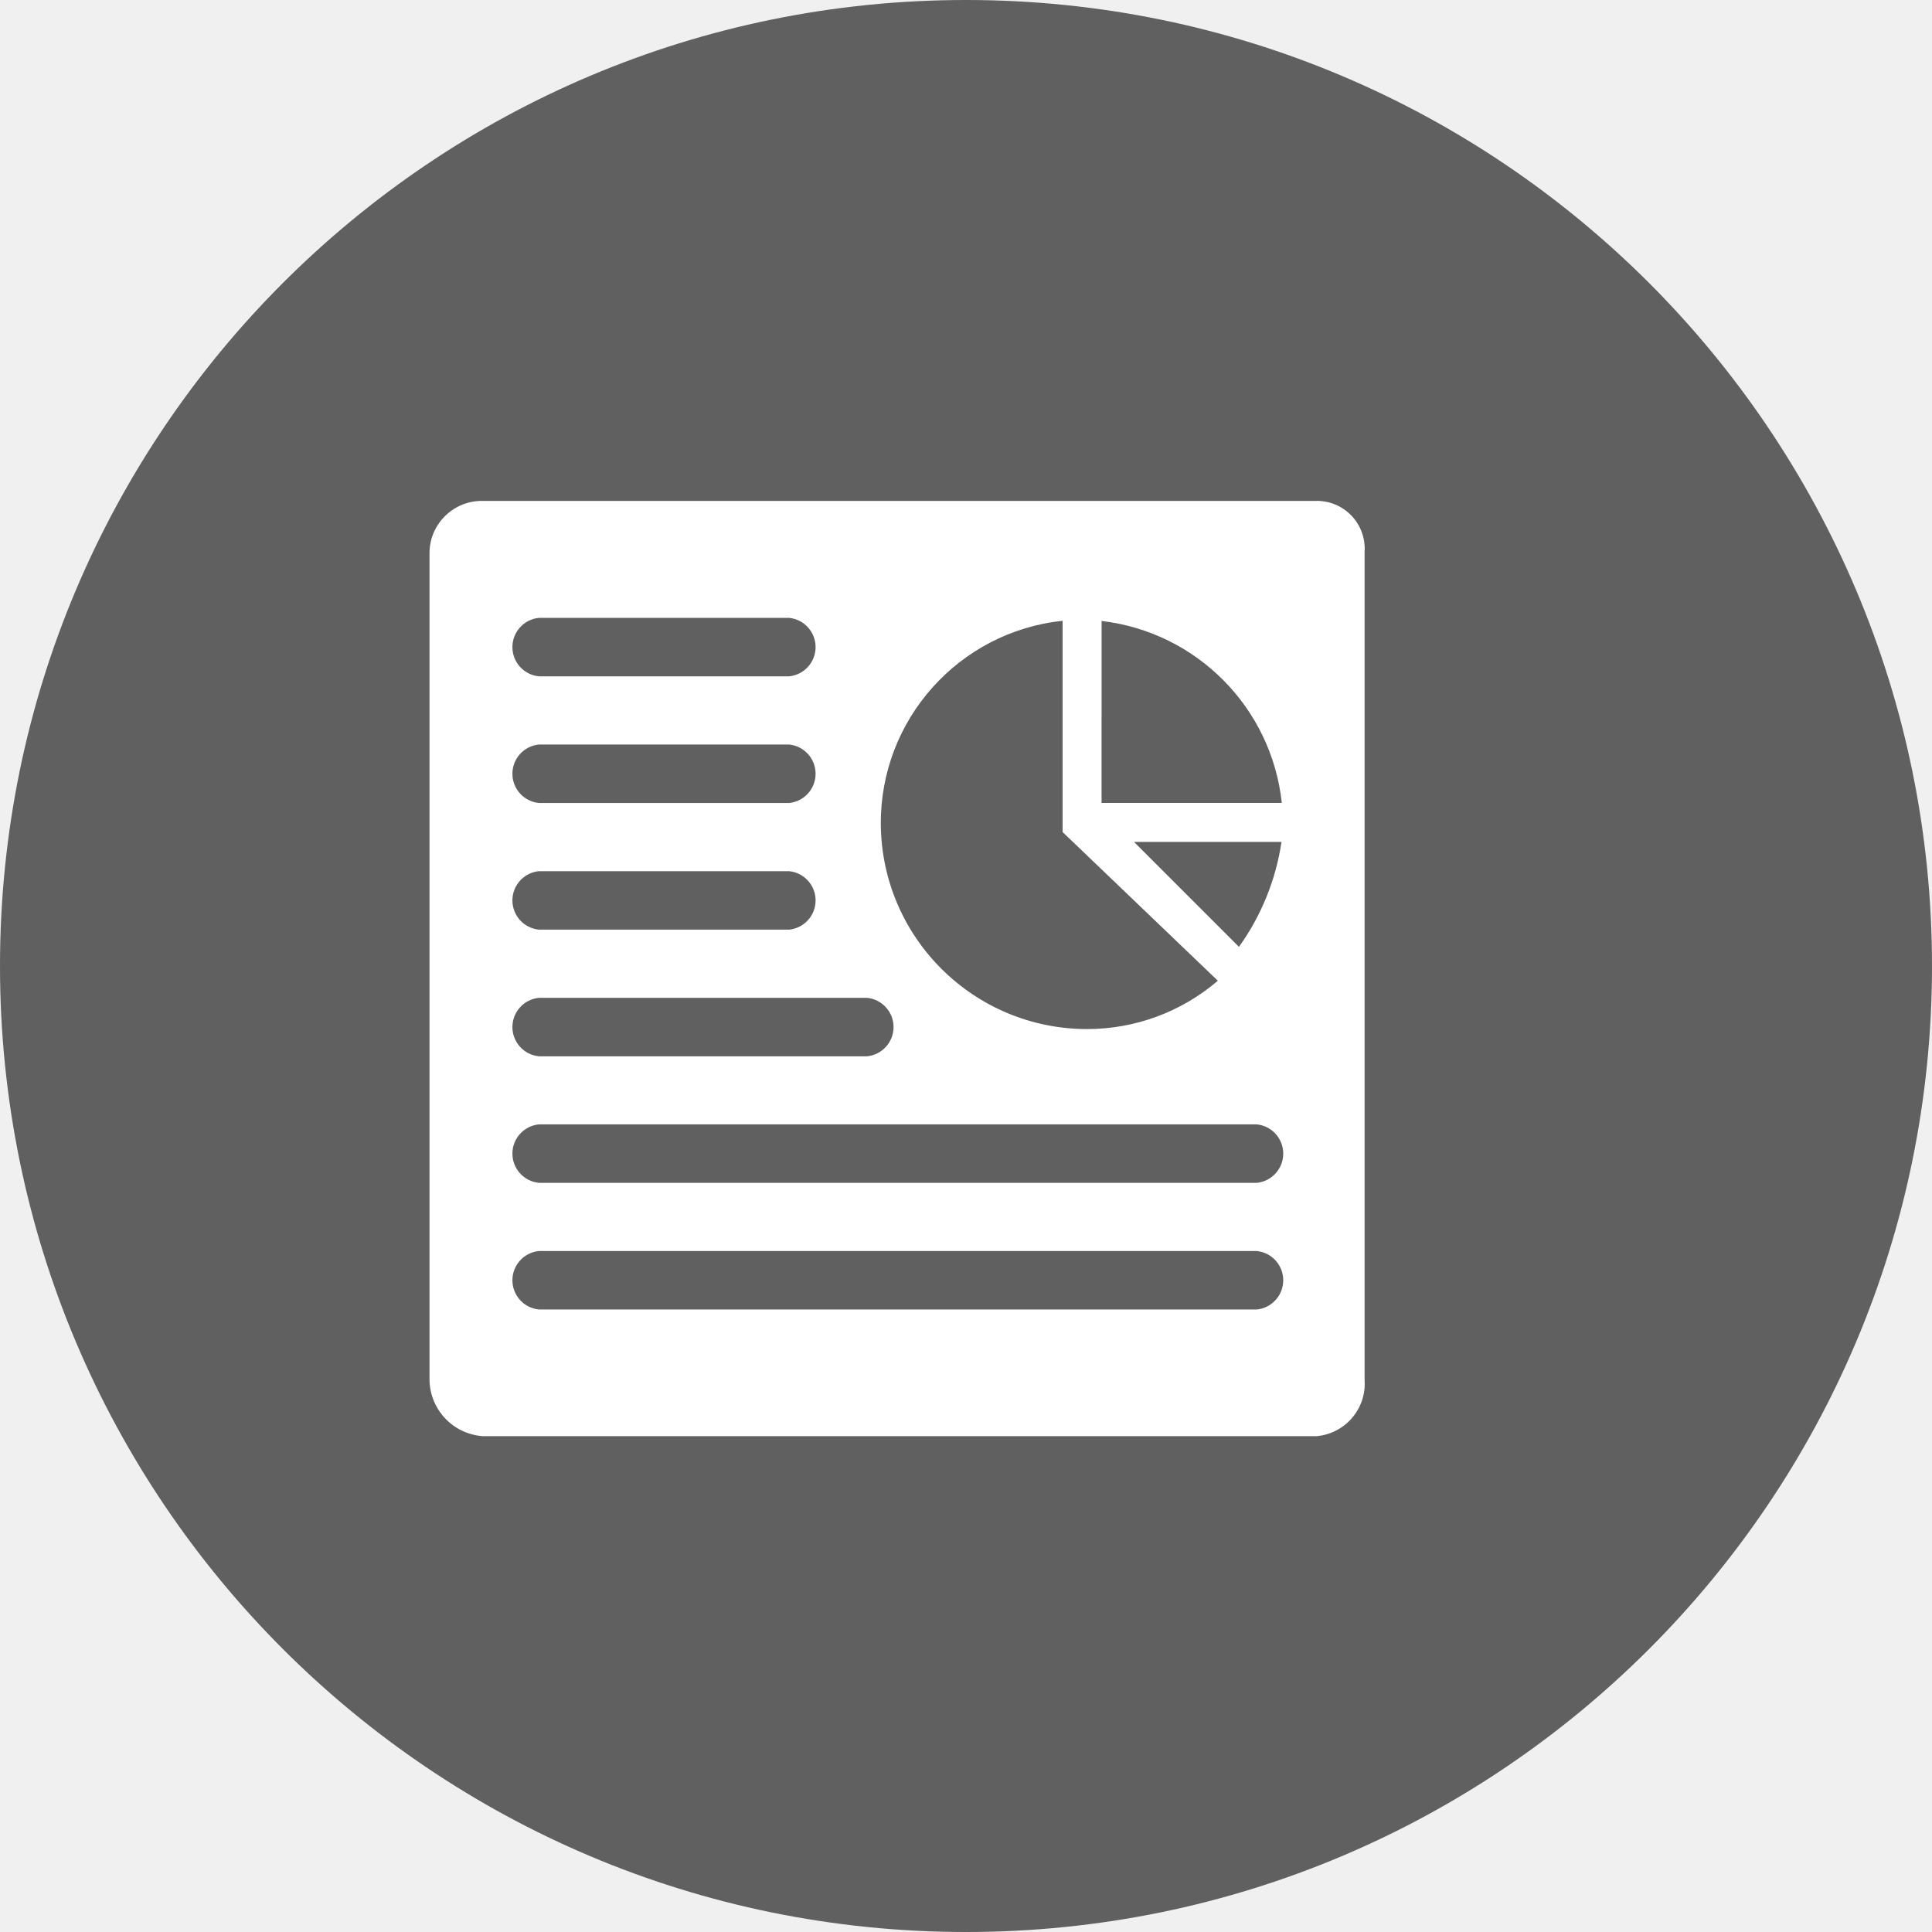
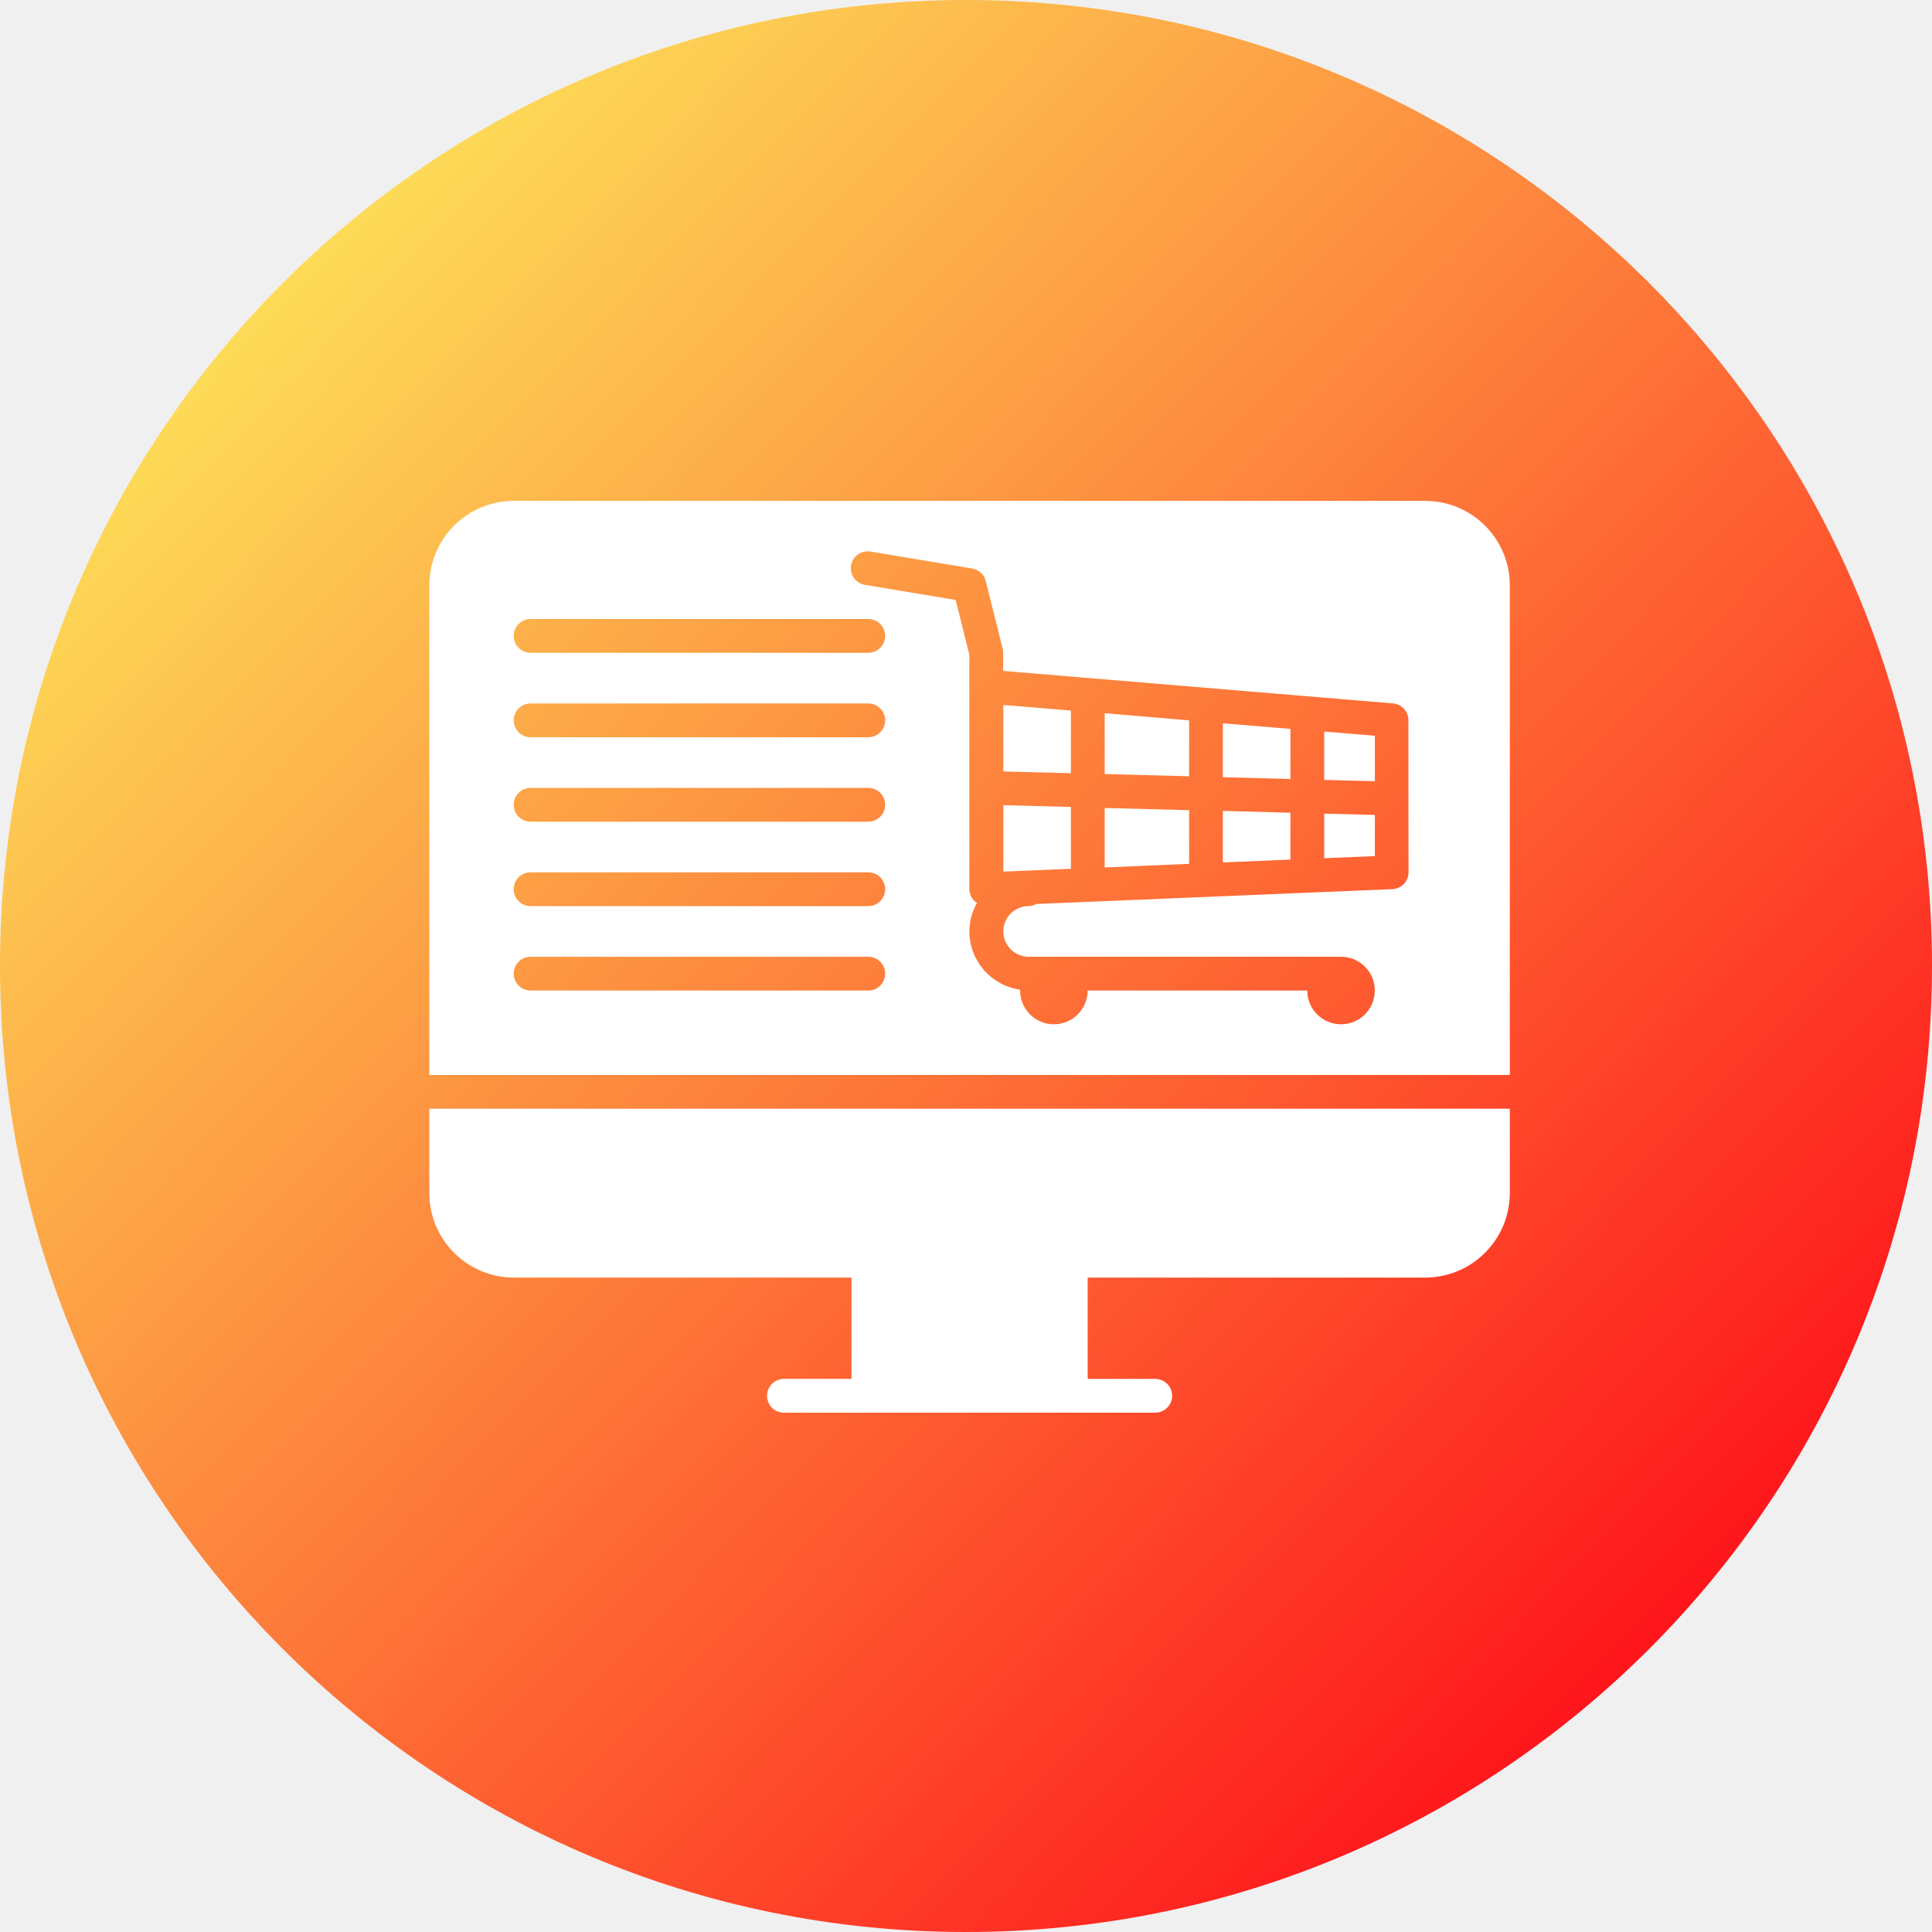
<svg xmlns="http://www.w3.org/2000/svg" width="54" height="54" viewBox="0 0 54 54">
-   <g id="Group_359" data-name="Group 359" transform="translate(-745 -5070)">
-     <g id="Group_152" data-name="Group 152" transform="translate(474 1728)">
-       <ellipse id="Ellipse_27" data-name="Ellipse 27" cx="27" cy="27" rx="27" ry="27" transform="translate(271 3342)" fill="#606060" />
-     </g>
-     <g id="Group_153" data-name="Group 153" transform="translate(849.336 -11968)">
-       <path id="Path_396" data-name="Path 396" d="M105.985,11.2H82.7a1.464,1.464,0,0,0-1.5,1.421V35.766a1.6,1.6,0,0,0,1.5,1.575h23.285a1.474,1.474,0,0,0,1.351-1.575V12.62a1.336,1.336,0,0,0-1.351-1.421Zm-6,3.355a5.739,5.739,0,0,1,5.037,5.087H99.984Zm5.028,6.176a6.718,6.718,0,0,1-1.189,2.933l-2.933-2.933Zm-6.118-6.176v5.9l4.339,4.156a5.611,5.611,0,0,1-3.656,1.351,5.768,5.768,0,0,1-5.764-5.72,5.681,5.681,0,0,1,5.08-5.692Zm-14.638-.086h6.994a.821.821,0,0,1,0,1.634H84.257a.821.821,0,0,1,0-1.634Zm0,3.54h6.994a.821.821,0,0,1,0,1.634H84.257a.821.821,0,0,1,0-1.634Zm0,3.54h6.994a.821.821,0,0,1,0,1.634H84.257a.821.821,0,0,1,0-1.634Zm0,3.54h9.173a.821.821,0,0,1,0,1.634H84.257a.821.821,0,0,1,0-1.634ZM104.321,33.8H84.257a.821.821,0,0,1,0-1.634h20.065a.821.821,0,0,1,0,1.634Zm0-3.54H84.257a.821.821,0,0,1,0-1.634h20.065a.821.821,0,0,1,0,1.634Z" transform="translate(-173.531 17040.801)" fill="#fff" />
+   <defs>
+     <linearGradient id="linear-gradient" x1="0.145" y1="0.112" x2="0.922" y2="0.876" gradientUnits="objectBoundingBox">
+       <stop offset="0" stop-color="#fde159" />
+       <stop offset="1" stop-color="#fe0817" />
+     </linearGradient>
+   </defs>
+   <g id="Group_656" data-name="Group 656" transform="translate(-745 -6302)">
+     <circle id="Ellipse_8708" data-name="Ellipse 8708" cx="27" cy="27" r="27" transform="translate(745 6302)" fill="url(#linear-gradient)" />
+     <g id="Group_305" data-name="Group 305" transform="translate(43.57 -46.02)">
+       <path id="Path_449" data-name="Path 449" d="M156.2,343v2.36a2.367,2.367,0,0,1-2.36,2.36h-9.439v2.832h1.888a.472.472,0,1,1,0,.944H135.911a.472.472,0,1,1,0-.944H137.8v-2.832H128.36a2.364,2.364,0,0,1-2.36-2.36V343Z" transform="translate(587.43 6036.009)" fill="#fff" />
+       <path id="Path_450" data-name="Path 450" d="M405.97,180.8l2.36.062V179.3l-2.36-.2Z" transform="translate(326.336 6188.855)" fill="#fff" />
+       <path id="Path_451" data-name="Path 451" d="M405.97,219.953l2.36-.1v-1.5l-2.36-.062Z" transform="translate(326.336 6152.312)" fill="#fff" />
+       <path id="Path_452" data-name="Path 452" d="M454.97,221.016l1.888-.079v-1.31l-1.888-.05Z" transform="translate(280.639 6151.109)" fill="#fff" />
+       <path id="Path_453" data-name="Path 453" d="M496.97,188.033l1.416.037V186.8l-1.416-.118Z" transform="translate(241.472 6181.785)" fill="#fff" />
+       <path id="Path_454" data-name="Path 454" d="M363.97,219.037l1.888-.079v-1.727l-1.888-.05Z" transform="translate(365.504 6153.344)" fill="#fff" />
+       <path id="Path_455" data-name="Path 455" d="M363.97,177.458l1.888.05v-1.751l-1.888-.157Z" transform="translate(365.504 6192.124)" fill="#fff" />
+       <path id="Path_456" data-name="Path 456" d="M153.845,91H128.36A2.361,2.361,0,0,0,126,93.36v13.685h30.2V93.36A2.364,2.364,0,0,0,153.845,91Zm-15.576,13.686H128.83a.472.472,0,1,1,0-.944h9.439a.472.472,0,0,1,0,.944Zm0-2.36H128.83a.472.472,0,1,1,0-.944h9.439a.472.472,0,0,1,0,.944Zm0-2.36H128.83a.472.472,0,1,1,0-.944h9.439a.472.472,0,0,1,0,.944Zm0-2.36H128.83a.472.472,0,1,1,0-.944h9.439a.472.472,0,0,1,0,.944Zm0-2.36H128.83a.472.472,0,1,1,0-.944h9.439a.472.472,0,0,1,0,.944Zm15.1,6.135a.472.472,0,0,1-.452.471l-9.952.415a.459.459,0,0,1-.214.058.708.708,0,0,0,0,1.416h8.731a.944.944,0,1,1-.944.944H144.4a.944.944,0,0,1-1.888,0c0-.008,0-.016,0-.024a1.649,1.649,0,0,1-1.418-1.628,1.631,1.631,0,0,1,.213-.8.449.449,0,0,1-.068-.044.472.472,0,0,1-.145-.341V95.3c-.076-.309-.152-.608-.227-.908-.052-.206-.1-.412-.157-.622l-2.525-.421a.472.472,0,1,1,.155-.931l2.832.472a.472.472,0,0,1,.381.353c.077.313.153.615.229.917.081.319.162.639.243.971a.48.48,0,0,1,.013.111v.51l10.894.908a.471.471,0,0,1,.433.47Z" transform="translate(587.43 6271.02)" fill="#fff" />
+       <path id="Path_457" data-name="Path 457" d="M496.97,221.929l1.416-.059v-1.15l-1.416-.037Z" transform="translate(241.472 6150.078)" fill="#fff" />
+       <path id="Path_458" data-name="Path 458" d="M454.97,184.69l1.888.05v-1.4l-1.888-.157Z" transform="translate(280.639 6185.053)" fill="#fff" />
    </g>
  </g>
</svg>
